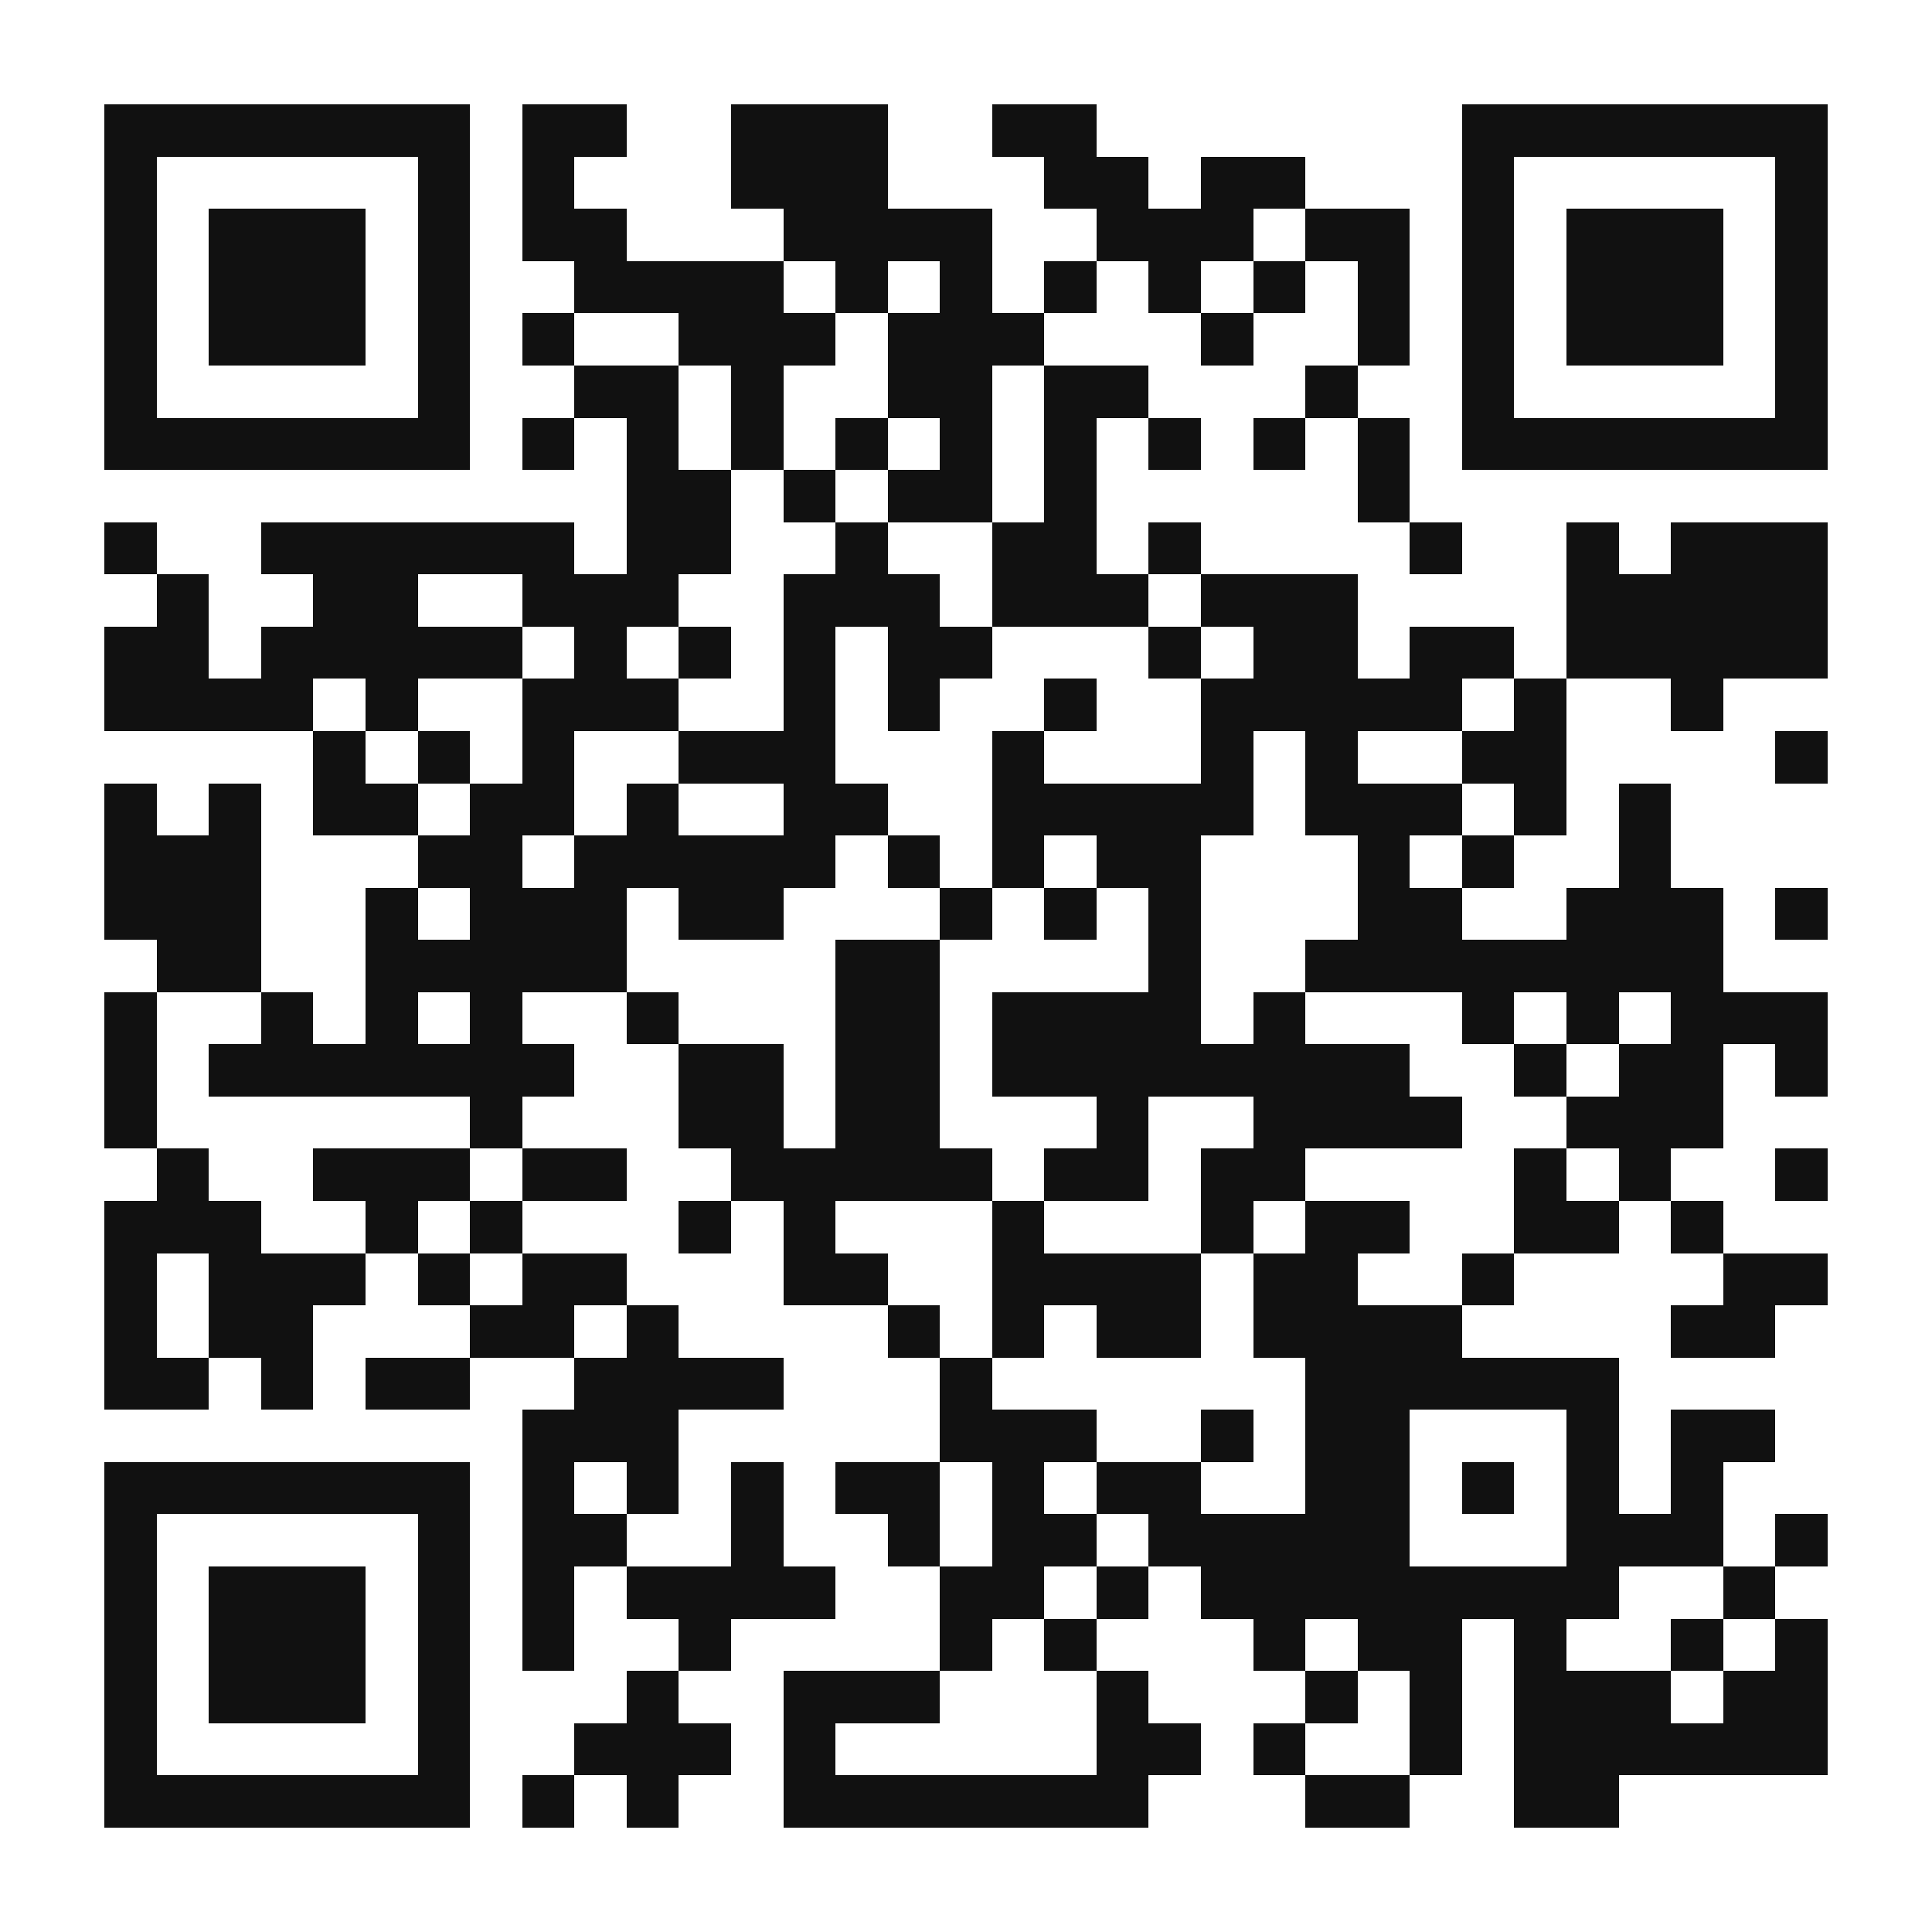
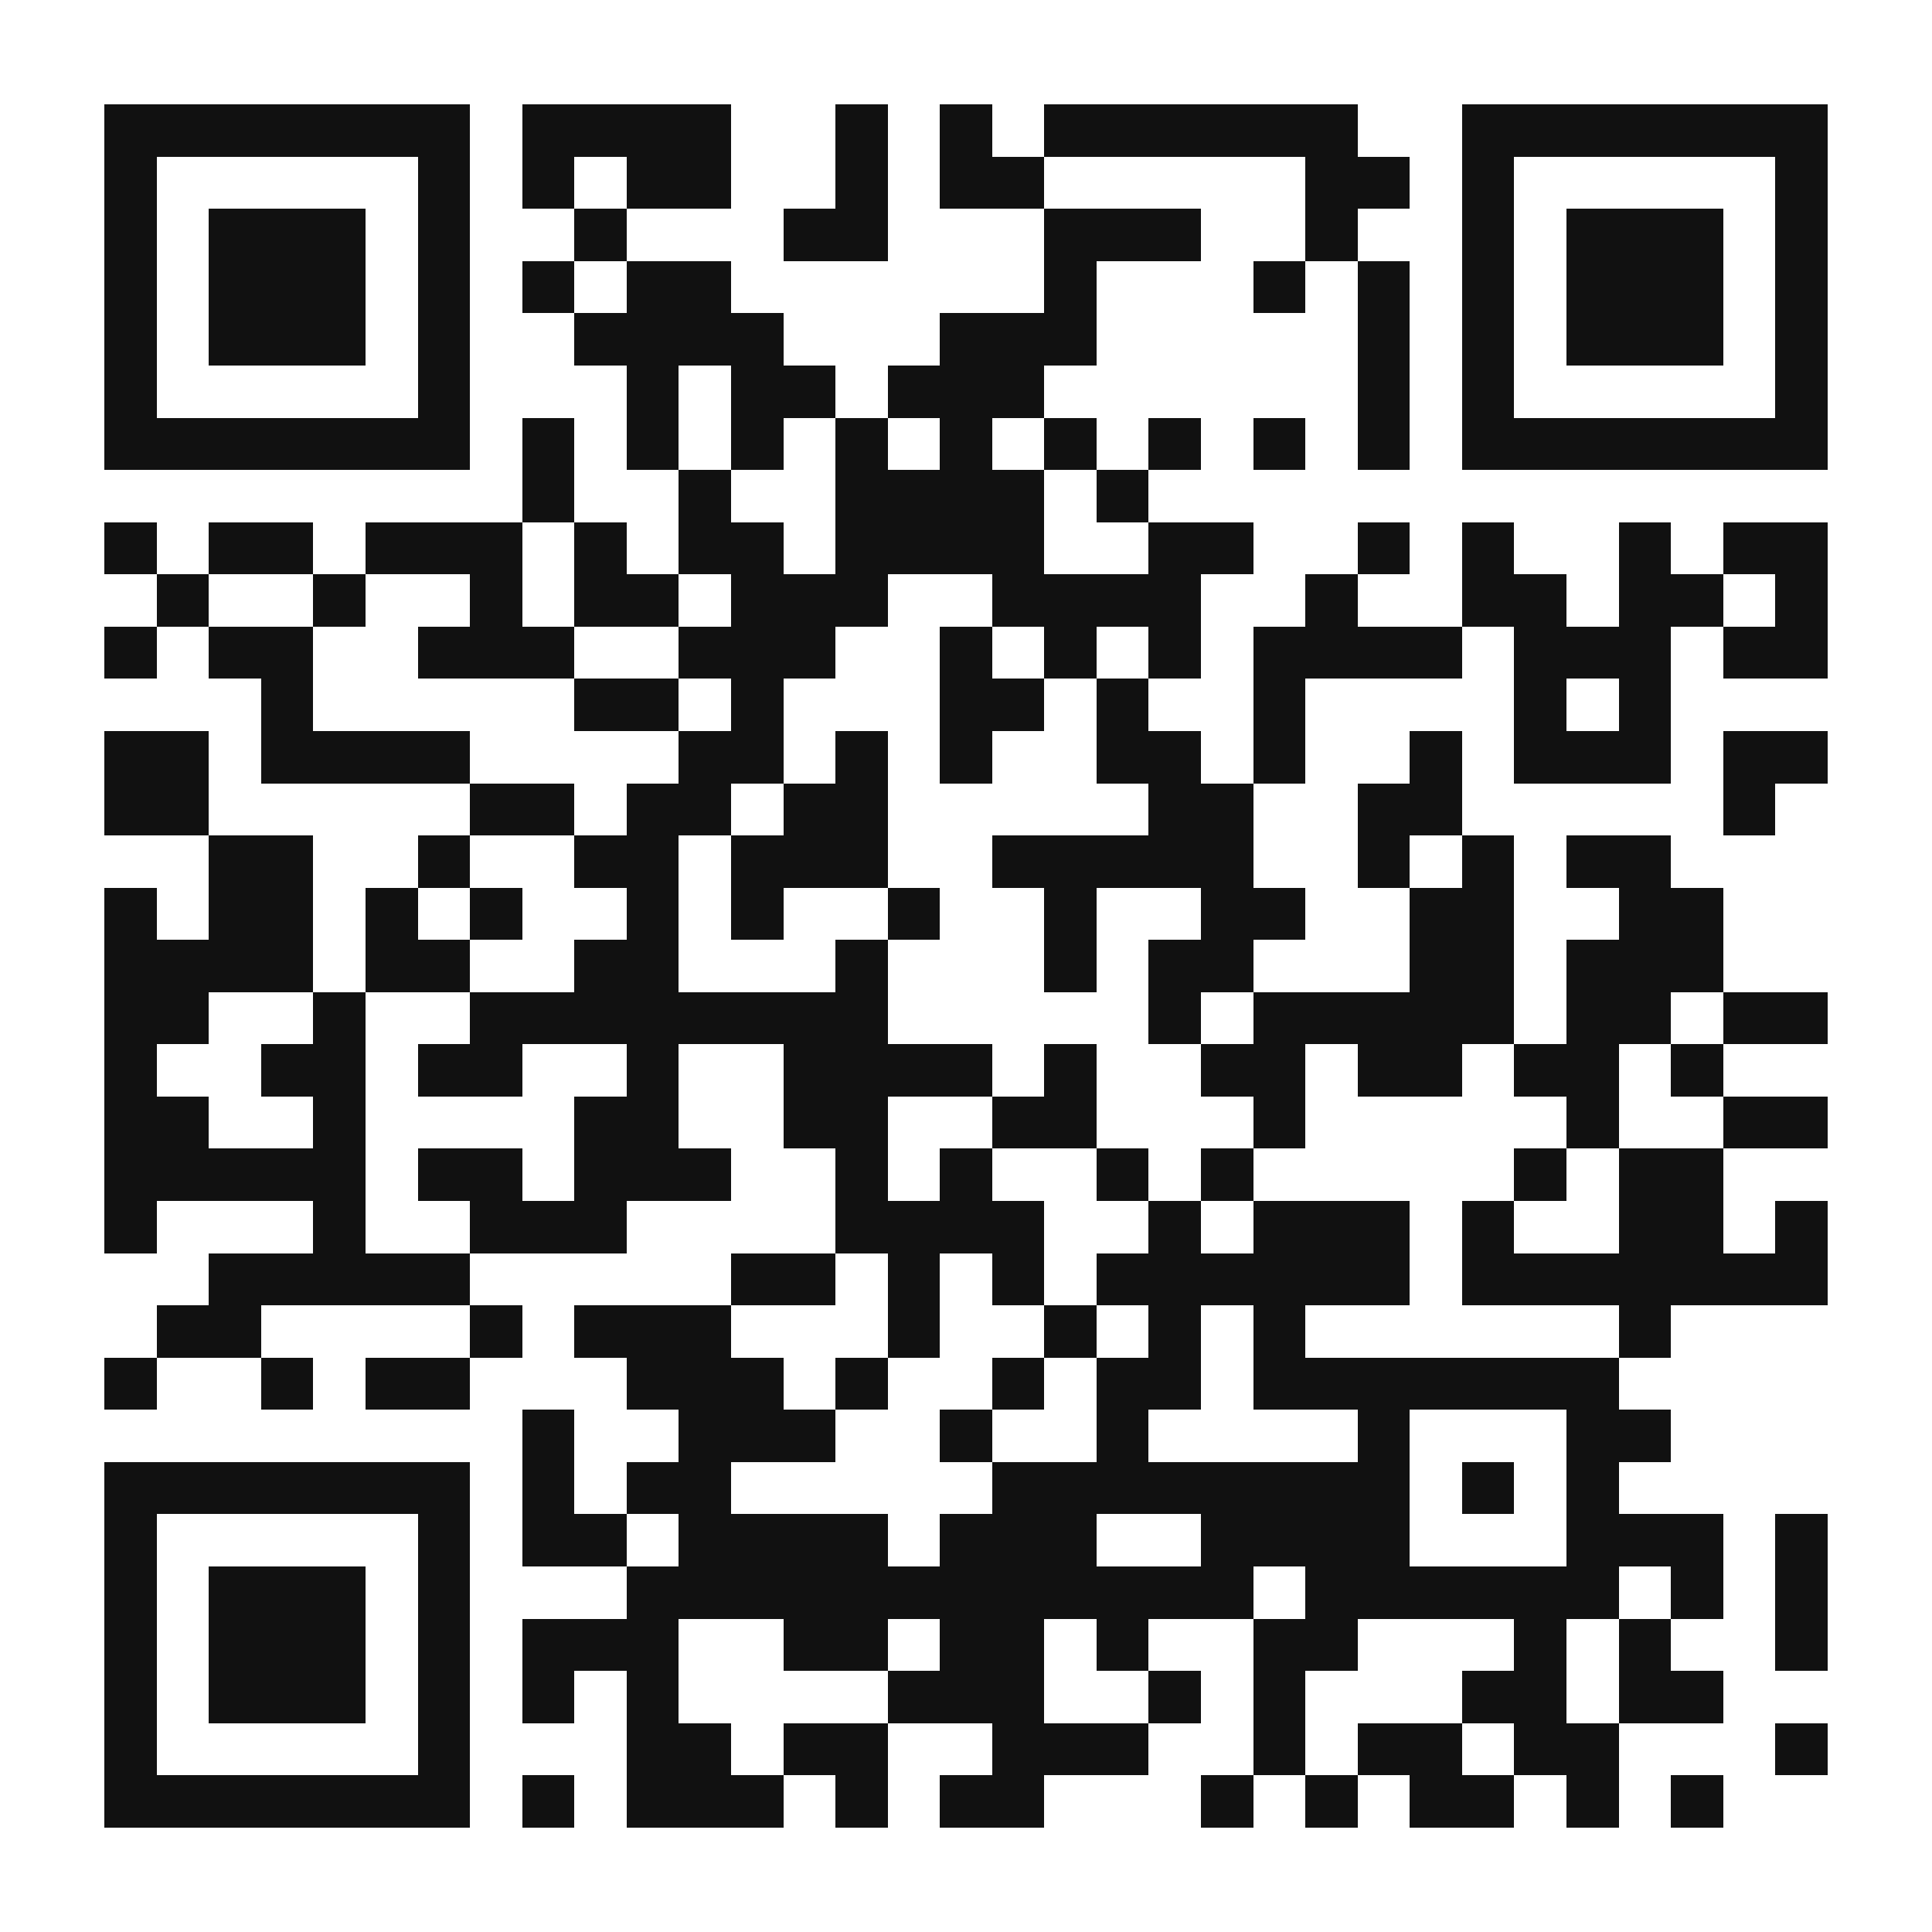
<svg xmlns="http://www.w3.org/2000/svg" viewBox="0 0 37 37" width="296" height="296" shape-rendering="crispEdges" role="img" aria-label="QR kod na stranku s cvicnymi subormi">
  <rect width="37" height="37" fill="#FFFFFF" />
-   <path fill="#111111" d="M2 2h7v1h-7zM10 2h2v1h-2zM14 2h3v1h-3zM19 2h2v1h-2zM28 2h7v1h-7zM2 3h1v1h-1zM8 3h1v1h-1zM10 3h1v1h-1zM14 3h3v1h-3zM20 3h2v1h-2zM23 3h2v1h-2zM28 3h1v1h-1zM34 3h1v1h-1zM2 4h1v1h-1zM4 4h3v1h-3zM8 4h1v1h-1zM10 4h2v1h-2zM15 4h4v1h-4zM21 4h3v1h-3zM25 4h2v1h-2zM28 4h1v1h-1zM30 4h3v1h-3zM34 4h1v1h-1zM2 5h1v1h-1zM4 5h3v1h-3zM8 5h1v1h-1zM11 5h4v1h-4zM16 5h1v1h-1zM18 5h1v1h-1zM20 5h1v1h-1zM22 5h1v1h-1zM24 5h1v1h-1zM26 5h1v1h-1zM28 5h1v1h-1zM30 5h3v1h-3zM34 5h1v1h-1zM2 6h1v1h-1zM4 6h3v1h-3zM8 6h1v1h-1zM10 6h1v1h-1zM13 6h3v1h-3zM17 6h3v1h-3zM23 6h1v1h-1zM26 6h1v1h-1zM28 6h1v1h-1zM30 6h3v1h-3zM34 6h1v1h-1zM2 7h1v1h-1zM8 7h1v1h-1zM11 7h2v1h-2zM14 7h1v1h-1zM17 7h2v1h-2zM20 7h2v1h-2zM25 7h1v1h-1zM28 7h1v1h-1zM34 7h1v1h-1zM2 8h7v1h-7zM10 8h1v1h-1zM12 8h1v1h-1zM14 8h1v1h-1zM16 8h1v1h-1zM18 8h1v1h-1zM20 8h1v1h-1zM22 8h1v1h-1zM24 8h1v1h-1zM26 8h1v1h-1zM28 8h7v1h-7zM12 9h2v1h-2zM15 9h1v1h-1zM17 9h2v1h-2zM20 9h1v1h-1zM26 9h1v1h-1zM2 10h1v1h-1zM5 10h6v1h-6zM12 10h2v1h-2zM16 10h1v1h-1zM19 10h2v1h-2zM22 10h1v1h-1zM27 10h1v1h-1zM30 10h1v1h-1zM32 10h3v1h-3zM3 11h1v1h-1zM6 11h2v1h-2zM10 11h3v1h-3zM15 11h3v1h-3zM19 11h3v1h-3zM23 11h3v1h-3zM30 11h5v1h-5zM2 12h2v1h-2zM5 12h5v1h-5zM11 12h1v1h-1zM13 12h1v1h-1zM15 12h1v1h-1zM17 12h2v1h-2zM22 12h1v1h-1zM24 12h2v1h-2zM27 12h2v1h-2zM30 12h5v1h-5zM2 13h4v1h-4zM7 13h1v1h-1zM10 13h3v1h-3zM15 13h1v1h-1zM17 13h1v1h-1zM20 13h1v1h-1zM23 13h5v1h-5zM29 13h1v1h-1zM32 13h1v1h-1zM6 14h1v1h-1zM8 14h1v1h-1zM10 14h1v1h-1zM13 14h3v1h-3zM19 14h1v1h-1zM23 14h1v1h-1zM25 14h1v1h-1zM28 14h2v1h-2zM34 14h1v1h-1zM2 15h1v1h-1zM4 15h1v1h-1zM6 15h2v1h-2zM9 15h2v1h-2zM12 15h1v1h-1zM15 15h2v1h-2zM19 15h5v1h-5zM25 15h3v1h-3zM29 15h1v1h-1zM31 15h1v1h-1zM2 16h3v1h-3zM8 16h2v1h-2zM11 16h5v1h-5zM17 16h1v1h-1zM19 16h1v1h-1zM21 16h2v1h-2zM26 16h1v1h-1zM28 16h1v1h-1zM31 16h1v1h-1zM2 17h3v1h-3zM7 17h1v1h-1zM9 17h3v1h-3zM13 17h2v1h-2zM18 17h1v1h-1zM20 17h1v1h-1zM22 17h1v1h-1zM26 17h2v1h-2zM30 17h3v1h-3zM34 17h1v1h-1zM3 18h2v1h-2zM7 18h5v1h-5zM16 18h2v1h-2zM22 18h1v1h-1zM25 18h8v1h-8zM2 19h1v1h-1zM5 19h1v1h-1zM7 19h1v1h-1zM9 19h1v1h-1zM12 19h1v1h-1zM16 19h2v1h-2zM19 19h4v1h-4zM24 19h1v1h-1zM28 19h1v1h-1zM30 19h1v1h-1zM32 19h3v1h-3zM2 20h1v1h-1zM4 20h7v1h-7zM13 20h2v1h-2zM16 20h2v1h-2zM19 20h8v1h-8zM29 20h1v1h-1zM31 20h2v1h-2zM34 20h1v1h-1zM2 21h1v1h-1zM9 21h1v1h-1zM13 21h2v1h-2zM16 21h2v1h-2zM21 21h1v1h-1zM24 21h4v1h-4zM30 21h3v1h-3zM3 22h1v1h-1zM6 22h3v1h-3zM10 22h2v1h-2zM14 22h5v1h-5zM20 22h2v1h-2zM23 22h2v1h-2zM29 22h1v1h-1zM31 22h1v1h-1zM34 22h1v1h-1zM2 23h3v1h-3zM7 23h1v1h-1zM9 23h1v1h-1zM13 23h1v1h-1zM15 23h1v1h-1zM19 23h1v1h-1zM23 23h1v1h-1zM25 23h2v1h-2zM29 23h2v1h-2zM32 23h1v1h-1zM2 24h1v1h-1zM4 24h3v1h-3zM8 24h1v1h-1zM10 24h2v1h-2zM15 24h2v1h-2zM19 24h4v1h-4zM24 24h2v1h-2zM28 24h1v1h-1zM33 24h2v1h-2zM2 25h1v1h-1zM4 25h2v1h-2zM9 25h2v1h-2zM12 25h1v1h-1zM17 25h1v1h-1zM19 25h1v1h-1zM21 25h2v1h-2zM24 25h4v1h-4zM32 25h2v1h-2zM2 26h2v1h-2zM5 26h1v1h-1zM7 26h2v1h-2zM11 26h4v1h-4zM18 26h1v1h-1zM25 26h6v1h-6zM10 27h3v1h-3zM18 27h3v1h-3zM23 27h1v1h-1zM25 27h2v1h-2zM30 27h1v1h-1zM32 27h2v1h-2zM2 28h7v1h-7zM10 28h1v1h-1zM12 28h1v1h-1zM14 28h1v1h-1zM16 28h2v1h-2zM19 28h1v1h-1zM21 28h2v1h-2zM25 28h2v1h-2zM28 28h1v1h-1zM30 28h1v1h-1zM32 28h1v1h-1zM2 29h1v1h-1zM8 29h1v1h-1zM10 29h2v1h-2zM14 29h1v1h-1zM17 29h1v1h-1zM19 29h2v1h-2zM22 29h5v1h-5zM30 29h3v1h-3zM34 29h1v1h-1zM2 30h1v1h-1zM4 30h3v1h-3zM8 30h1v1h-1zM10 30h1v1h-1zM12 30h4v1h-4zM18 30h2v1h-2zM21 30h1v1h-1zM23 30h8v1h-8zM33 30h1v1h-1zM2 31h1v1h-1zM4 31h3v1h-3zM8 31h1v1h-1zM10 31h1v1h-1zM13 31h1v1h-1zM18 31h1v1h-1zM20 31h1v1h-1zM24 31h1v1h-1zM26 31h2v1h-2zM29 31h1v1h-1zM32 31h1v1h-1zM34 31h1v1h-1zM2 32h1v1h-1zM4 32h3v1h-3zM8 32h1v1h-1zM12 32h1v1h-1zM15 32h3v1h-3zM21 32h1v1h-1zM25 32h1v1h-1zM27 32h1v1h-1zM29 32h3v1h-3zM33 32h2v1h-2zM2 33h1v1h-1zM8 33h1v1h-1zM11 33h3v1h-3zM15 33h1v1h-1zM21 33h2v1h-2zM24 33h1v1h-1zM27 33h1v1h-1zM29 33h6v1h-6zM2 34h7v1h-7zM10 34h1v1h-1zM12 34h1v1h-1zM15 34h7v1h-7zM25 34h2v1h-2zM29 34h2v1h-2z" />
+   <path fill="#111111" d="M2 2h7v1h-7zM10 2h4v1h-4zM16 2h1v1h-1zM18 2h1v1h-1zM20 2h6v1h-6zM28 2h7v1h-7zM2 3h1v1h-1zM8 3h1v1h-1zM10 3h1v1h-1zM12 3h2v1h-2zM16 3h1v1h-1zM18 3h2v1h-2zM25 3h2v1h-2zM28 3h1v1h-1zM34 3h1v1h-1zM2 4h1v1h-1zM4 4h3v1h-3zM8 4h1v1h-1zM11 4h1v1h-1zM15 4h2v1h-2zM20 4h3v1h-3zM25 4h1v1h-1zM28 4h1v1h-1zM30 4h3v1h-3zM34 4h1v1h-1zM2 5h1v1h-1zM4 5h3v1h-3zM8 5h1v1h-1zM10 5h1v1h-1zM12 5h2v1h-2zM20 5h1v1h-1zM24 5h1v1h-1zM26 5h1v1h-1zM28 5h1v1h-1zM30 5h3v1h-3zM34 5h1v1h-1zM2 6h1v1h-1zM4 6h3v1h-3zM8 6h1v1h-1zM11 6h4v1h-4zM18 6h3v1h-3zM26 6h1v1h-1zM28 6h1v1h-1zM30 6h3v1h-3zM34 6h1v1h-1zM2 7h1v1h-1zM8 7h1v1h-1zM12 7h1v1h-1zM14 7h2v1h-2zM17 7h3v1h-3zM26 7h1v1h-1zM28 7h1v1h-1zM34 7h1v1h-1zM2 8h7v1h-7zM10 8h1v1h-1zM12 8h1v1h-1zM14 8h1v1h-1zM16 8h1v1h-1zM18 8h1v1h-1zM20 8h1v1h-1zM22 8h1v1h-1zM24 8h1v1h-1zM26 8h1v1h-1zM28 8h7v1h-7zM10 9h1v1h-1zM13 9h1v1h-1zM16 9h4v1h-4zM21 9h1v1h-1zM2 10h1v1h-1zM4 10h2v1h-2zM7 10h3v1h-3zM11 10h1v1h-1zM13 10h2v1h-2zM16 10h4v1h-4zM22 10h2v1h-2zM26 10h1v1h-1zM28 10h1v1h-1zM31 10h1v1h-1zM33 10h2v1h-2zM3 11h1v1h-1zM6 11h1v1h-1zM9 11h1v1h-1zM11 11h2v1h-2zM14 11h3v1h-3zM19 11h4v1h-4zM25 11h1v1h-1zM28 11h2v1h-2zM31 11h2v1h-2zM34 11h1v1h-1zM2 12h1v1h-1zM4 12h2v1h-2zM8 12h3v1h-3zM13 12h3v1h-3zM18 12h1v1h-1zM20 12h1v1h-1zM22 12h1v1h-1zM24 12h4v1h-4zM29 12h3v1h-3zM33 12h2v1h-2zM5 13h1v1h-1zM11 13h2v1h-2zM14 13h1v1h-1zM18 13h2v1h-2zM21 13h1v1h-1zM24 13h1v1h-1zM29 13h1v1h-1zM31 13h1v1h-1zM2 14h2v1h-2zM5 14h4v1h-4zM13 14h2v1h-2zM16 14h1v1h-1zM18 14h1v1h-1zM21 14h2v1h-2zM24 14h1v1h-1zM27 14h1v1h-1zM29 14h3v1h-3zM33 14h2v1h-2zM2 15h2v1h-2zM9 15h2v1h-2zM12 15h2v1h-2zM15 15h2v1h-2zM22 15h2v1h-2zM26 15h2v1h-2zM33 15h1v1h-1zM4 16h2v1h-2zM8 16h1v1h-1zM11 16h2v1h-2zM14 16h3v1h-3zM19 16h5v1h-5zM26 16h1v1h-1zM28 16h1v1h-1zM30 16h2v1h-2zM2 17h1v1h-1zM4 17h2v1h-2zM7 17h1v1h-1zM9 17h1v1h-1zM12 17h1v1h-1zM14 17h1v1h-1zM17 17h1v1h-1zM20 17h1v1h-1zM23 17h2v1h-2zM27 17h2v1h-2zM31 17h2v1h-2zM2 18h4v1h-4zM7 18h2v1h-2zM11 18h2v1h-2zM16 18h1v1h-1zM20 18h1v1h-1zM22 18h2v1h-2zM27 18h2v1h-2zM30 18h3v1h-3zM2 19h2v1h-2zM6 19h1v1h-1zM9 19h8v1h-8zM22 19h1v1h-1zM24 19h5v1h-5zM30 19h2v1h-2zM33 19h2v1h-2zM2 20h1v1h-1zM5 20h2v1h-2zM8 20h2v1h-2zM12 20h1v1h-1zM15 20h4v1h-4zM20 20h1v1h-1zM23 20h2v1h-2zM26 20h2v1h-2zM29 20h2v1h-2zM32 20h1v1h-1zM2 21h2v1h-2zM6 21h1v1h-1zM11 21h2v1h-2zM15 21h2v1h-2zM19 21h2v1h-2zM24 21h1v1h-1zM30 21h1v1h-1zM33 21h2v1h-2zM2 22h5v1h-5zM8 22h2v1h-2zM11 22h3v1h-3zM16 22h1v1h-1zM18 22h1v1h-1zM21 22h1v1h-1zM23 22h1v1h-1zM29 22h1v1h-1zM31 22h2v1h-2zM2 23h1v1h-1zM6 23h1v1h-1zM9 23h3v1h-3zM16 23h4v1h-4zM22 23h1v1h-1zM24 23h3v1h-3zM28 23h1v1h-1zM31 23h2v1h-2zM34 23h1v1h-1zM4 24h5v1h-5zM14 24h2v1h-2zM17 24h1v1h-1zM19 24h1v1h-1zM21 24h6v1h-6zM28 24h7v1h-7zM3 25h2v1h-2zM9 25h1v1h-1zM11 25h3v1h-3zM17 25h1v1h-1zM20 25h1v1h-1zM22 25h1v1h-1zM24 25h1v1h-1zM31 25h1v1h-1zM2 26h1v1h-1zM5 26h1v1h-1zM7 26h2v1h-2zM12 26h3v1h-3zM16 26h1v1h-1zM19 26h1v1h-1zM21 26h2v1h-2zM24 26h7v1h-7zM10 27h1v1h-1zM13 27h3v1h-3zM18 27h1v1h-1zM21 27h1v1h-1zM26 27h1v1h-1zM30 27h2v1h-2zM2 28h7v1h-7zM10 28h1v1h-1zM12 28h2v1h-2zM19 28h8v1h-8zM28 28h1v1h-1zM30 28h1v1h-1zM2 29h1v1h-1zM8 29h1v1h-1zM10 29h2v1h-2zM13 29h4v1h-4zM18 29h3v1h-3zM23 29h4v1h-4zM30 29h3v1h-3zM34 29h1v1h-1zM2 30h1v1h-1zM4 30h3v1h-3zM8 30h1v1h-1zM12 30h12v1h-12zM25 30h6v1h-6zM32 30h1v1h-1zM34 30h1v1h-1zM2 31h1v1h-1zM4 31h3v1h-3zM8 31h1v1h-1zM10 31h3v1h-3zM15 31h2v1h-2zM18 31h2v1h-2zM21 31h1v1h-1zM24 31h2v1h-2zM29 31h1v1h-1zM31 31h1v1h-1zM34 31h1v1h-1zM2 32h1v1h-1zM4 32h3v1h-3zM8 32h1v1h-1zM10 32h1v1h-1zM12 32h1v1h-1zM17 32h3v1h-3zM22 32h1v1h-1zM24 32h1v1h-1zM28 32h2v1h-2zM31 32h2v1h-2zM2 33h1v1h-1zM8 33h1v1h-1zM12 33h2v1h-2zM15 33h2v1h-2zM19 33h3v1h-3zM24 33h1v1h-1zM26 33h2v1h-2zM29 33h2v1h-2zM34 33h1v1h-1zM2 34h7v1h-7zM10 34h1v1h-1zM12 34h3v1h-3zM16 34h1v1h-1zM18 34h2v1h-2zM23 34h1v1h-1zM25 34h1v1h-1zM27 34h2v1h-2zM30 34h1v1h-1zM32 34h1v1h-1z" />
</svg>
